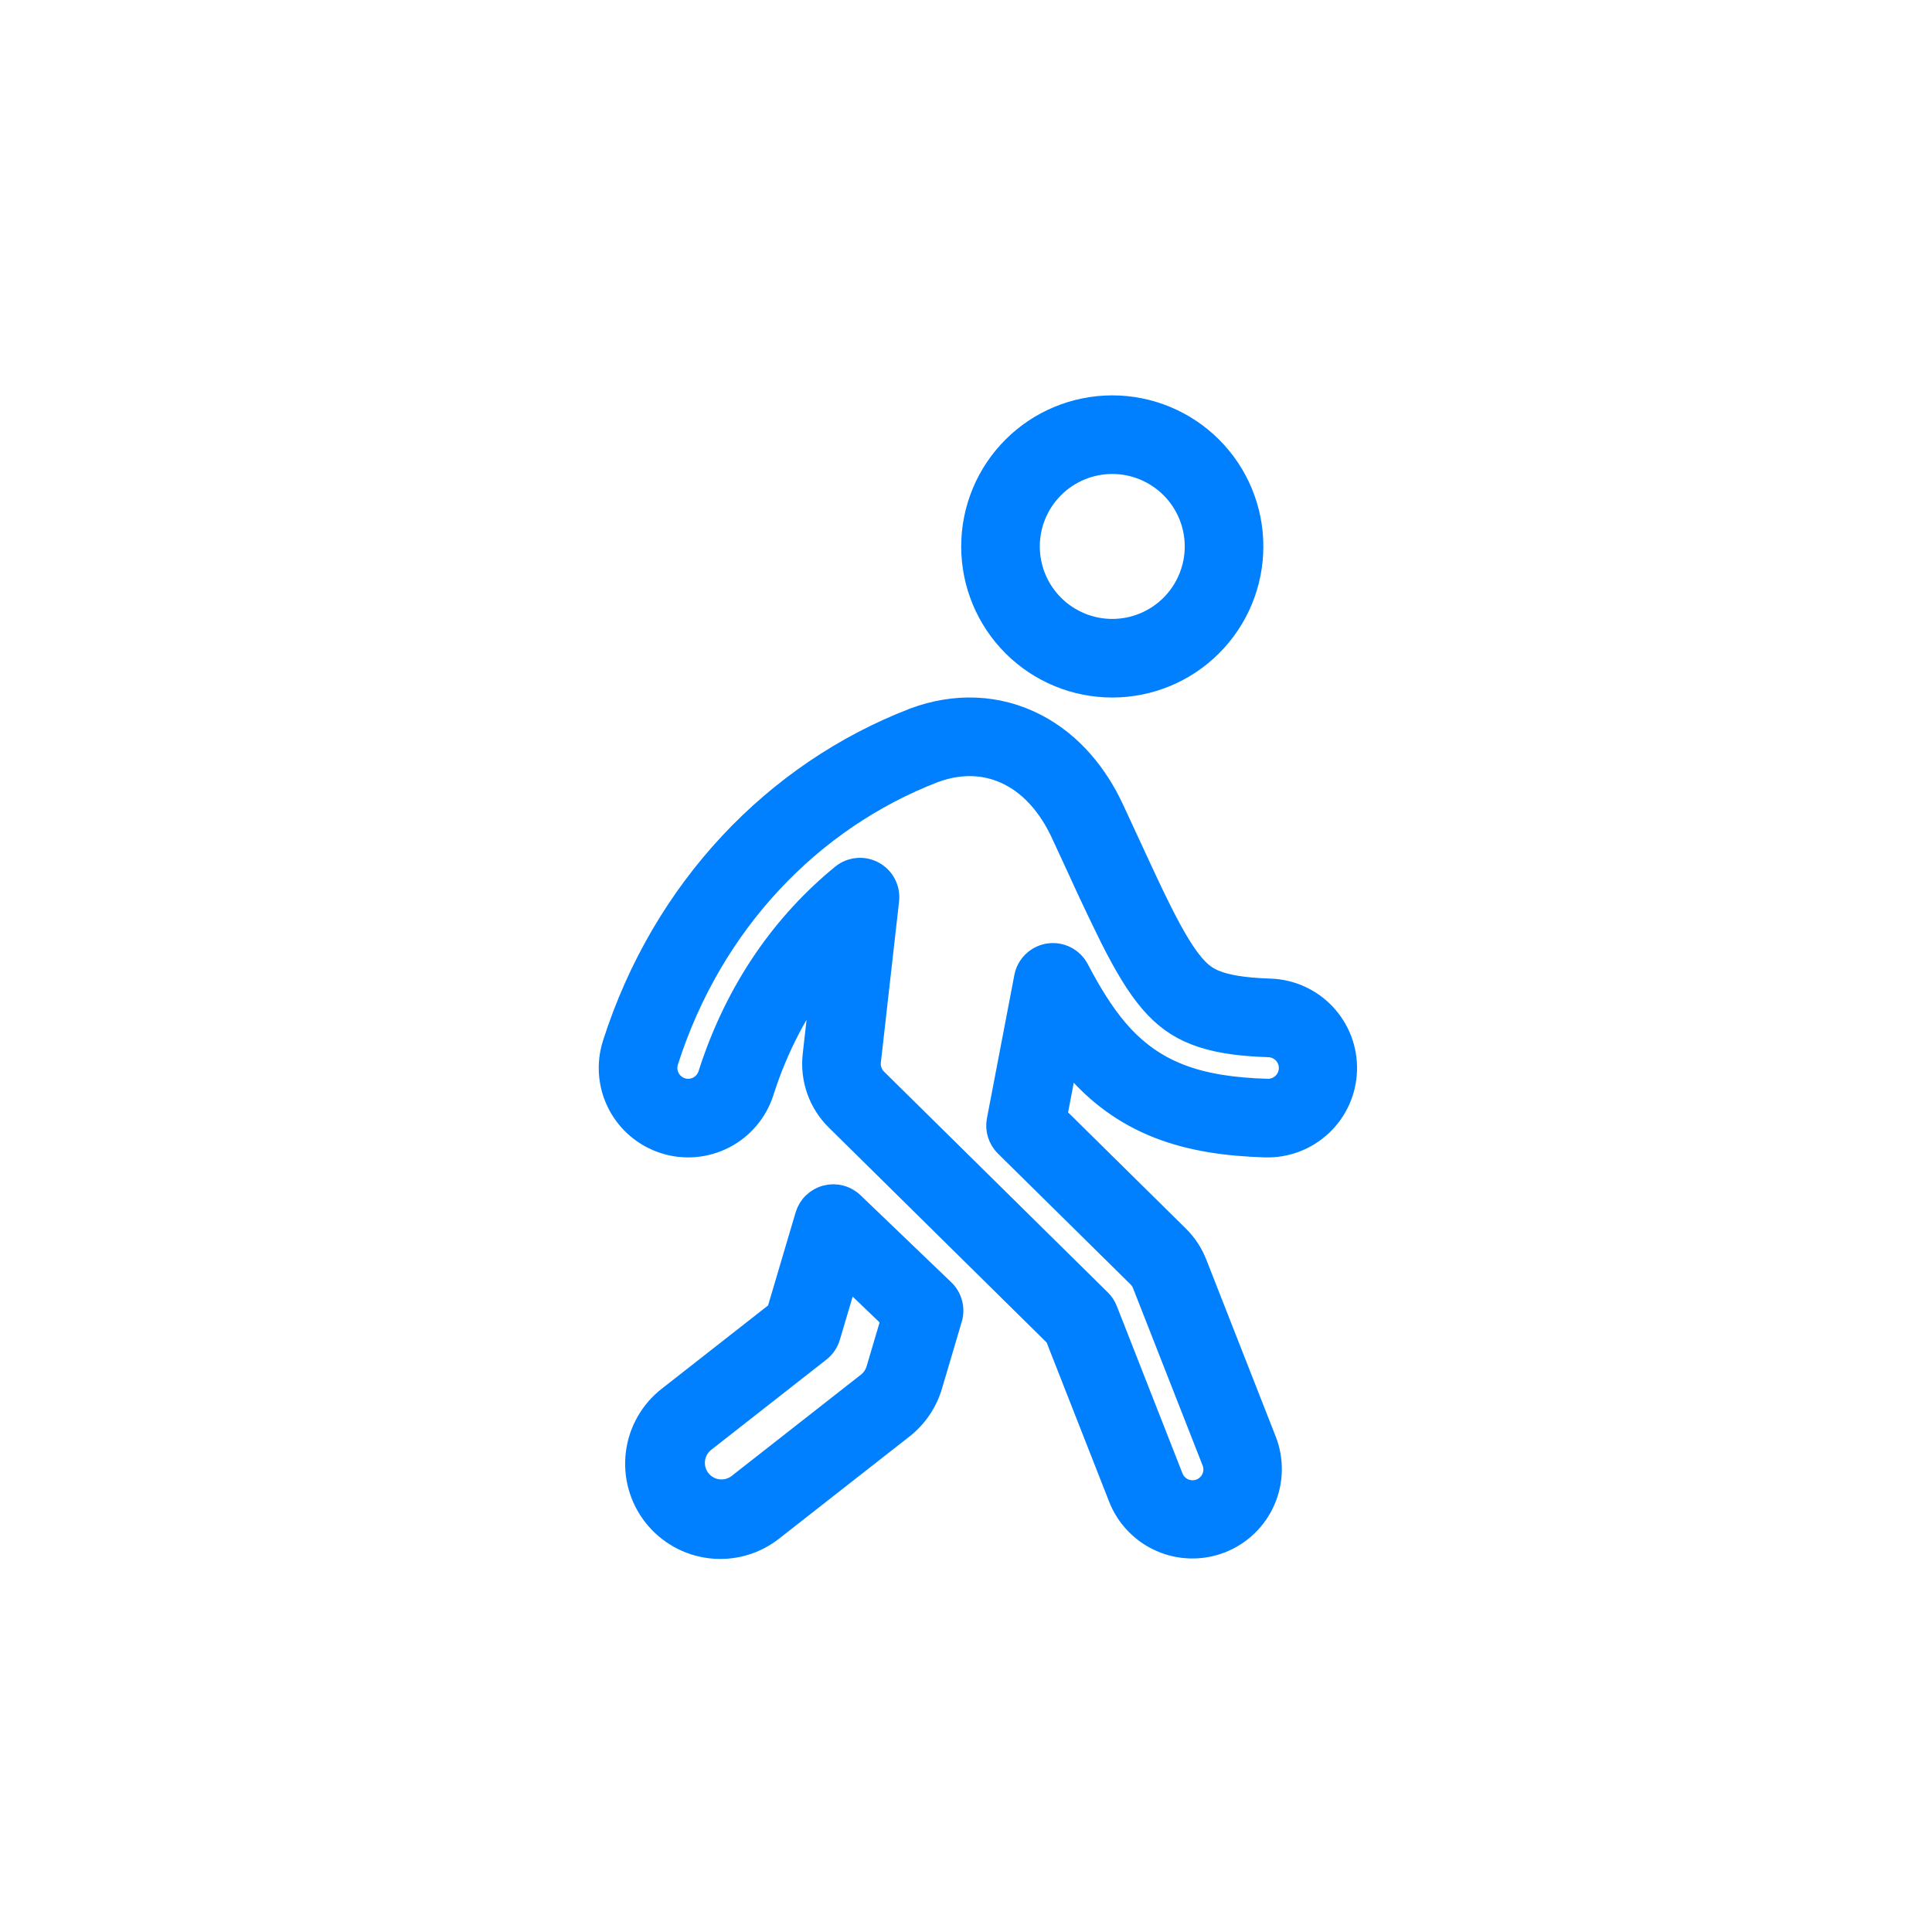
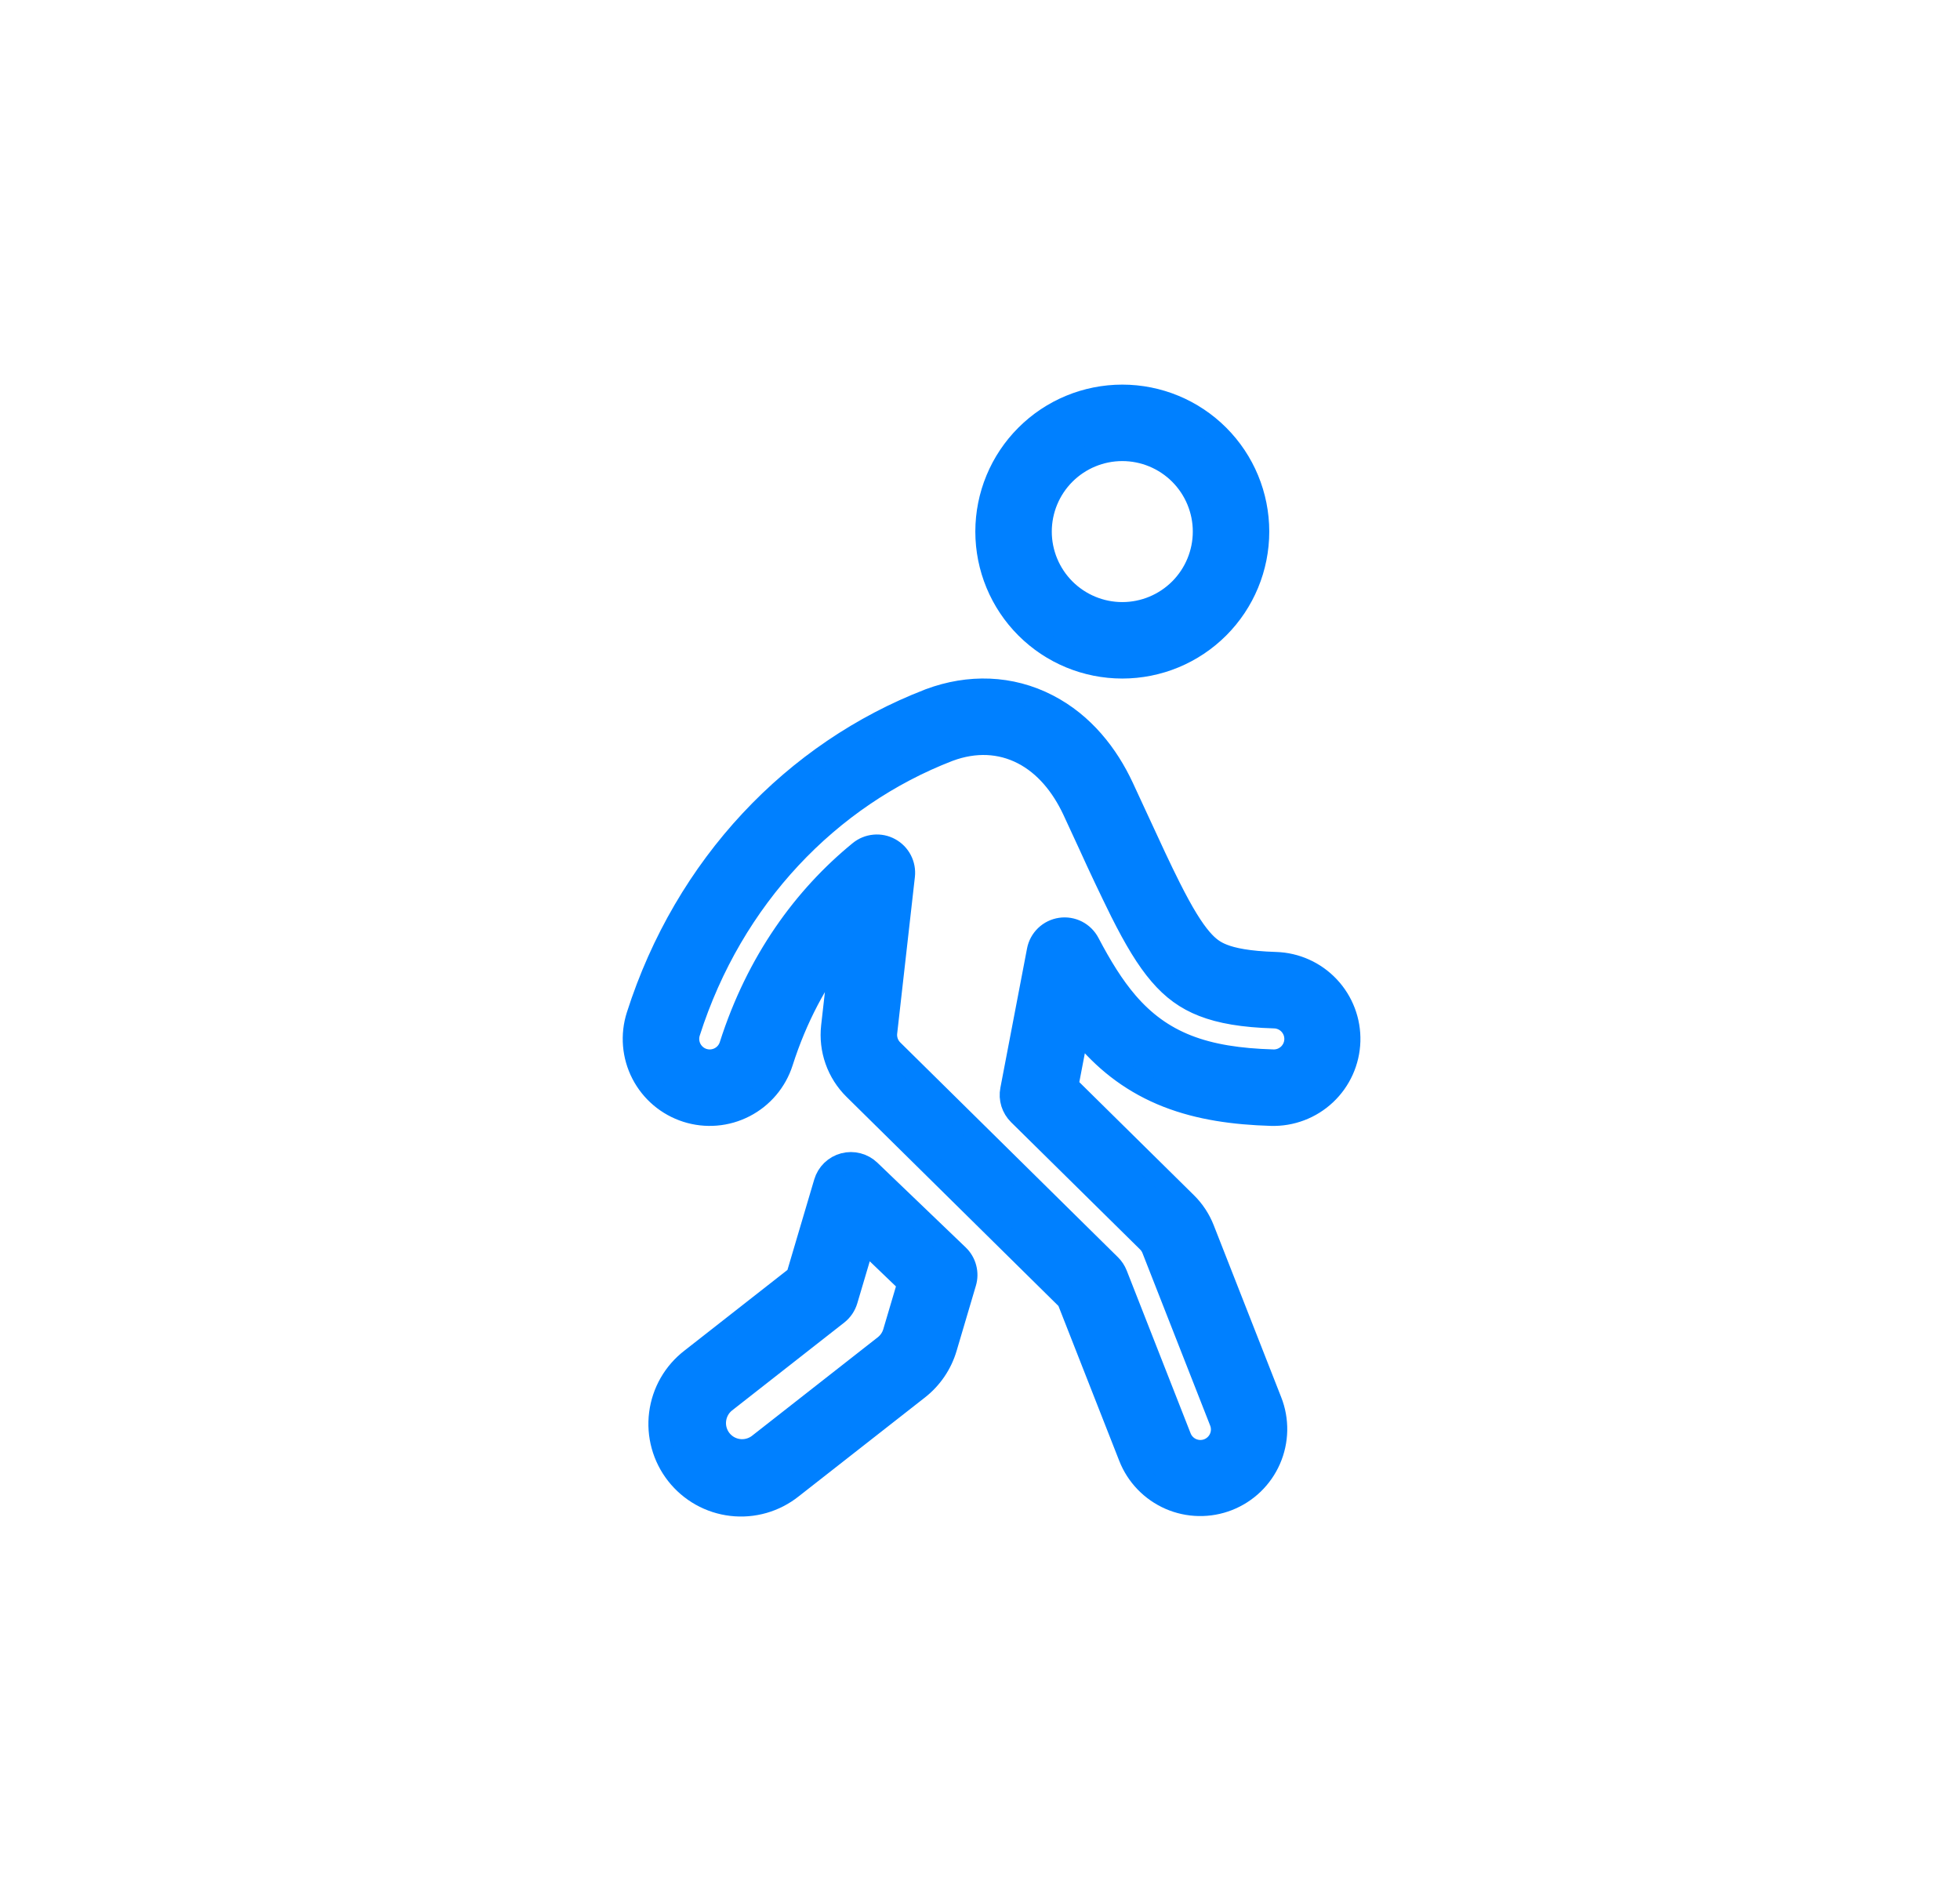
- <svg xmlns="http://www.w3.org/2000/svg" width="76" height="76" viewBox="0 0 76 76" fill="none">
+ <svg xmlns="http://www.w3.org/2000/svg" width="73" height="70" viewBox="0 0 76 76" fill="none">
  <path fill-rule="evenodd" clip-rule="evenodd" d="M32.499 47.07C32.681 47.022 32.873 47.021 33.055 47.069C33.237 47.116 33.405 47.209 33.541 47.34L37.112 50.765C37.257 50.904 37.362 51.081 37.413 51.276C37.465 51.471 37.462 51.676 37.404 51.869L36.625 54.501C36.431 55.158 36.037 55.738 35.497 56.16L30.394 60.157C30.053 60.429 29.663 60.631 29.244 60.751C28.825 60.871 28.386 60.907 27.954 60.856C27.521 60.806 27.102 60.67 26.723 60.457C26.343 60.244 26.009 59.957 25.74 59.614C25.471 59.271 25.273 58.879 25.157 58.459C25.041 58.039 25.009 57.6 25.064 57.168C25.119 56.735 25.258 56.318 25.475 55.94C25.692 55.562 25.981 55.231 26.327 54.966L30.602 51.617L31.726 47.82C31.78 47.639 31.879 47.475 32.014 47.344C32.15 47.213 32.316 47.118 32.499 47.07ZM33.322 50.174L32.609 52.578C32.544 52.797 32.413 52.99 32.233 53.131L27.682 56.697C27.46 56.879 27.319 57.141 27.288 57.426C27.256 57.712 27.338 57.998 27.515 58.224C27.692 58.45 27.95 58.597 28.235 58.635C28.519 58.673 28.807 58.599 29.038 58.427L34.141 54.429C34.321 54.289 34.453 54.095 34.518 53.876L35.107 51.887L33.322 50.174ZM43.754 24.794C44.629 24.794 45.467 24.446 46.086 23.828C46.704 23.209 47.052 22.37 47.052 21.496C47.052 20.621 46.704 19.783 46.086 19.164C45.467 18.546 44.629 18.198 43.754 18.198C42.879 18.198 42.041 18.546 41.422 19.164C40.804 19.783 40.456 20.621 40.456 21.496C40.456 22.37 40.804 23.209 41.422 23.828C42.041 24.446 42.879 24.794 43.754 24.794ZM43.754 26.992C45.212 26.992 46.609 26.413 47.64 25.382C48.671 24.352 49.25 22.953 49.25 21.496C49.25 20.038 48.671 18.64 47.64 17.61C46.609 16.579 45.212 16 43.754 16C42.296 16 40.898 16.579 39.868 17.61C38.837 18.64 38.258 20.038 38.258 21.496C38.258 22.953 38.837 24.352 39.868 25.382C40.898 26.413 42.296 26.992 43.754 26.992Z" fill="#0080FF" stroke="#0080FF" stroke-width="0.894" />
  <path fill-rule="evenodd" clip-rule="evenodd" d="M35.976 28.285C37.546 27.702 39.232 27.735 40.745 28.519C42.185 29.263 43.16 30.523 43.773 31.84C44.004 32.333 44.215 32.793 44.414 33.224C44.898 34.272 45.294 35.133 45.673 35.884C46.207 36.947 46.599 37.57 46.944 37.972C47.24 38.316 47.494 38.491 47.822 38.618C48.207 38.77 48.836 38.907 49.956 38.942C50.771 38.966 51.542 39.313 52.1 39.906C52.659 40.499 52.959 41.289 52.935 42.103C52.91 42.918 52.564 43.689 51.971 44.247C51.378 44.806 50.587 45.106 49.773 45.082C48.281 45.037 46.878 44.845 45.586 44.341C44.236 43.813 43.171 43.008 42.283 41.972C42.178 41.849 42.075 41.724 41.975 41.596L41.532 43.909L46.332 48.645C46.639 48.946 46.878 49.309 47.035 49.709L49.765 56.667C49.913 57.042 49.984 57.443 49.977 57.846C49.969 58.25 49.882 58.648 49.721 59.017C49.56 59.387 49.327 59.721 49.037 60.001C48.746 60.281 48.403 60.5 48.028 60.648C47.653 60.795 47.252 60.867 46.849 60.859C46.445 60.852 46.047 60.765 45.678 60.604C45.308 60.442 44.974 60.21 44.694 59.919C44.414 59.629 44.194 59.286 44.047 58.91L41.554 52.56L32.916 44.036C32.585 43.71 32.332 43.312 32.177 42.873C32.022 42.435 31.969 41.967 32.021 41.505L32.378 38.35C31.398 39.618 30.573 41.142 29.997 42.945C29.75 43.721 29.204 44.367 28.48 44.74C27.756 45.114 26.914 45.185 26.138 44.937C25.362 44.689 24.716 44.144 24.342 43.42C23.968 42.696 23.898 41.853 24.145 41.077C26.089 34.99 30.484 30.405 35.94 28.299L35.946 28.296L35.976 28.285ZM36.745 30.345L36.728 30.351C31.911 32.212 27.985 36.277 26.24 41.746C26.206 41.855 26.193 41.97 26.202 42.084C26.212 42.198 26.244 42.309 26.296 42.411C26.349 42.513 26.421 42.604 26.509 42.678C26.596 42.752 26.697 42.808 26.806 42.843C26.916 42.877 27.031 42.891 27.145 42.881C27.259 42.871 27.37 42.839 27.472 42.787C27.574 42.734 27.665 42.662 27.739 42.575C27.813 42.487 27.869 42.386 27.904 42.276C28.996 38.855 30.899 36.266 33.136 34.439C33.305 34.301 33.511 34.217 33.729 34.197C33.946 34.176 34.165 34.221 34.356 34.326C34.548 34.43 34.705 34.59 34.805 34.783C34.906 34.977 34.947 35.196 34.923 35.413L34.206 41.752C34.191 41.883 34.207 42.016 34.251 42.141C34.294 42.265 34.366 42.378 34.46 42.471L43.265 51.159C43.374 51.267 43.46 51.397 43.516 51.539L46.094 58.108C46.134 58.217 46.196 58.316 46.275 58.401C46.355 58.486 46.45 58.554 46.556 58.601C46.662 58.648 46.776 58.674 46.892 58.677C47.008 58.679 47.123 58.659 47.231 58.617C47.339 58.574 47.437 58.511 47.52 58.43C47.604 58.349 47.67 58.253 47.715 58.146C47.761 58.039 47.784 57.925 47.785 57.809C47.785 57.693 47.763 57.578 47.718 57.471L44.988 50.513C44.944 50.399 44.876 50.295 44.789 50.209L39.57 45.061C39.442 44.934 39.346 44.777 39.292 44.605C39.239 44.432 39.228 44.249 39.263 44.072L40.341 38.438C40.383 38.214 40.495 38.009 40.659 37.851C40.824 37.693 41.034 37.59 41.259 37.557C41.485 37.523 41.715 37.561 41.919 37.664C42.122 37.768 42.288 37.932 42.394 38.134C42.889 39.076 43.383 39.881 43.95 40.541C44.628 41.329 45.403 41.908 46.386 42.293C47.354 42.671 48.48 42.843 49.838 42.883C49.954 42.889 50.069 42.871 50.178 42.832C50.287 42.792 50.387 42.731 50.473 42.653C50.558 42.574 50.626 42.479 50.675 42.373C50.723 42.268 50.749 42.154 50.753 42.038C50.756 41.922 50.737 41.806 50.695 41.698C50.653 41.59 50.59 41.491 50.51 41.407C50.43 41.324 50.334 41.257 50.227 41.211C50.121 41.165 50.007 41.14 49.891 41.139C48.637 41.102 47.732 40.944 47.022 40.666C46.329 40.396 45.784 39.996 45.276 39.403C44.753 38.795 44.267 37.981 43.71 36.873C43.266 35.975 42.837 35.07 42.424 34.158L42.418 34.145C42.22 33.714 42.009 33.257 41.781 32.767C41.308 31.754 40.627 30.932 39.736 30.471C38.826 30.001 37.792 29.957 36.745 30.345Z" fill="#0080FF" stroke="#0080FF" stroke-width="0.894" />
</svg>
